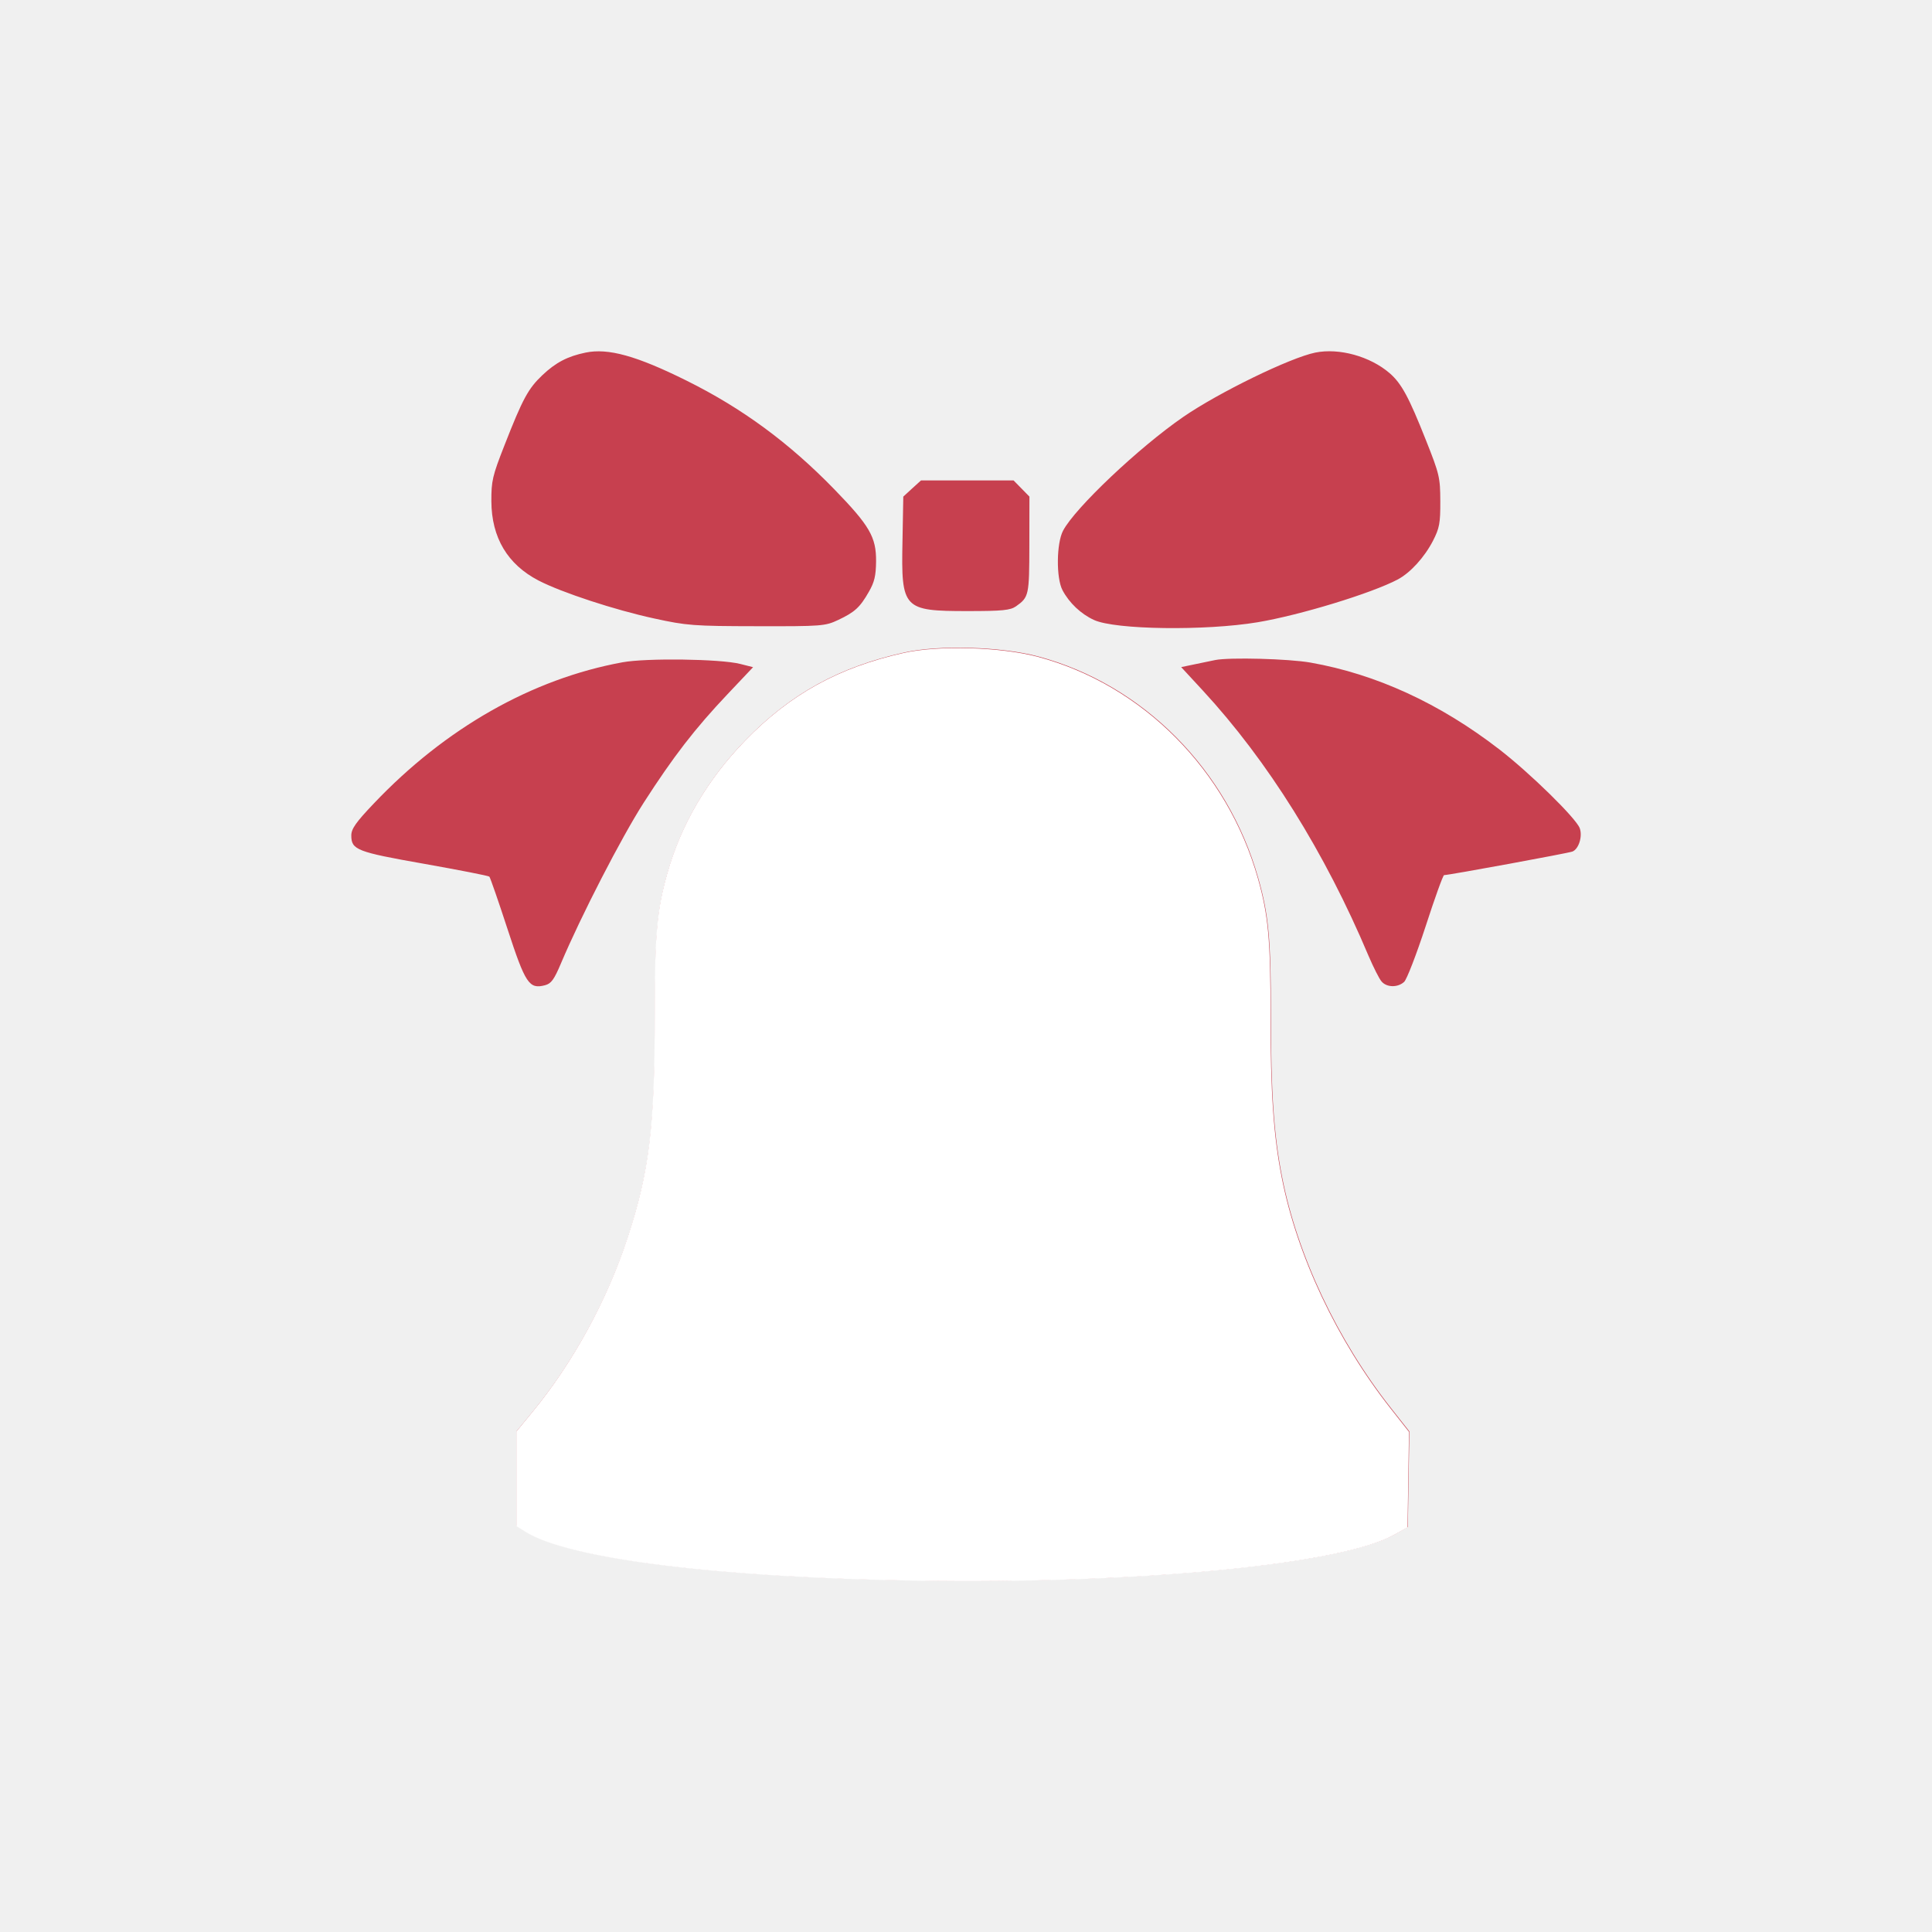
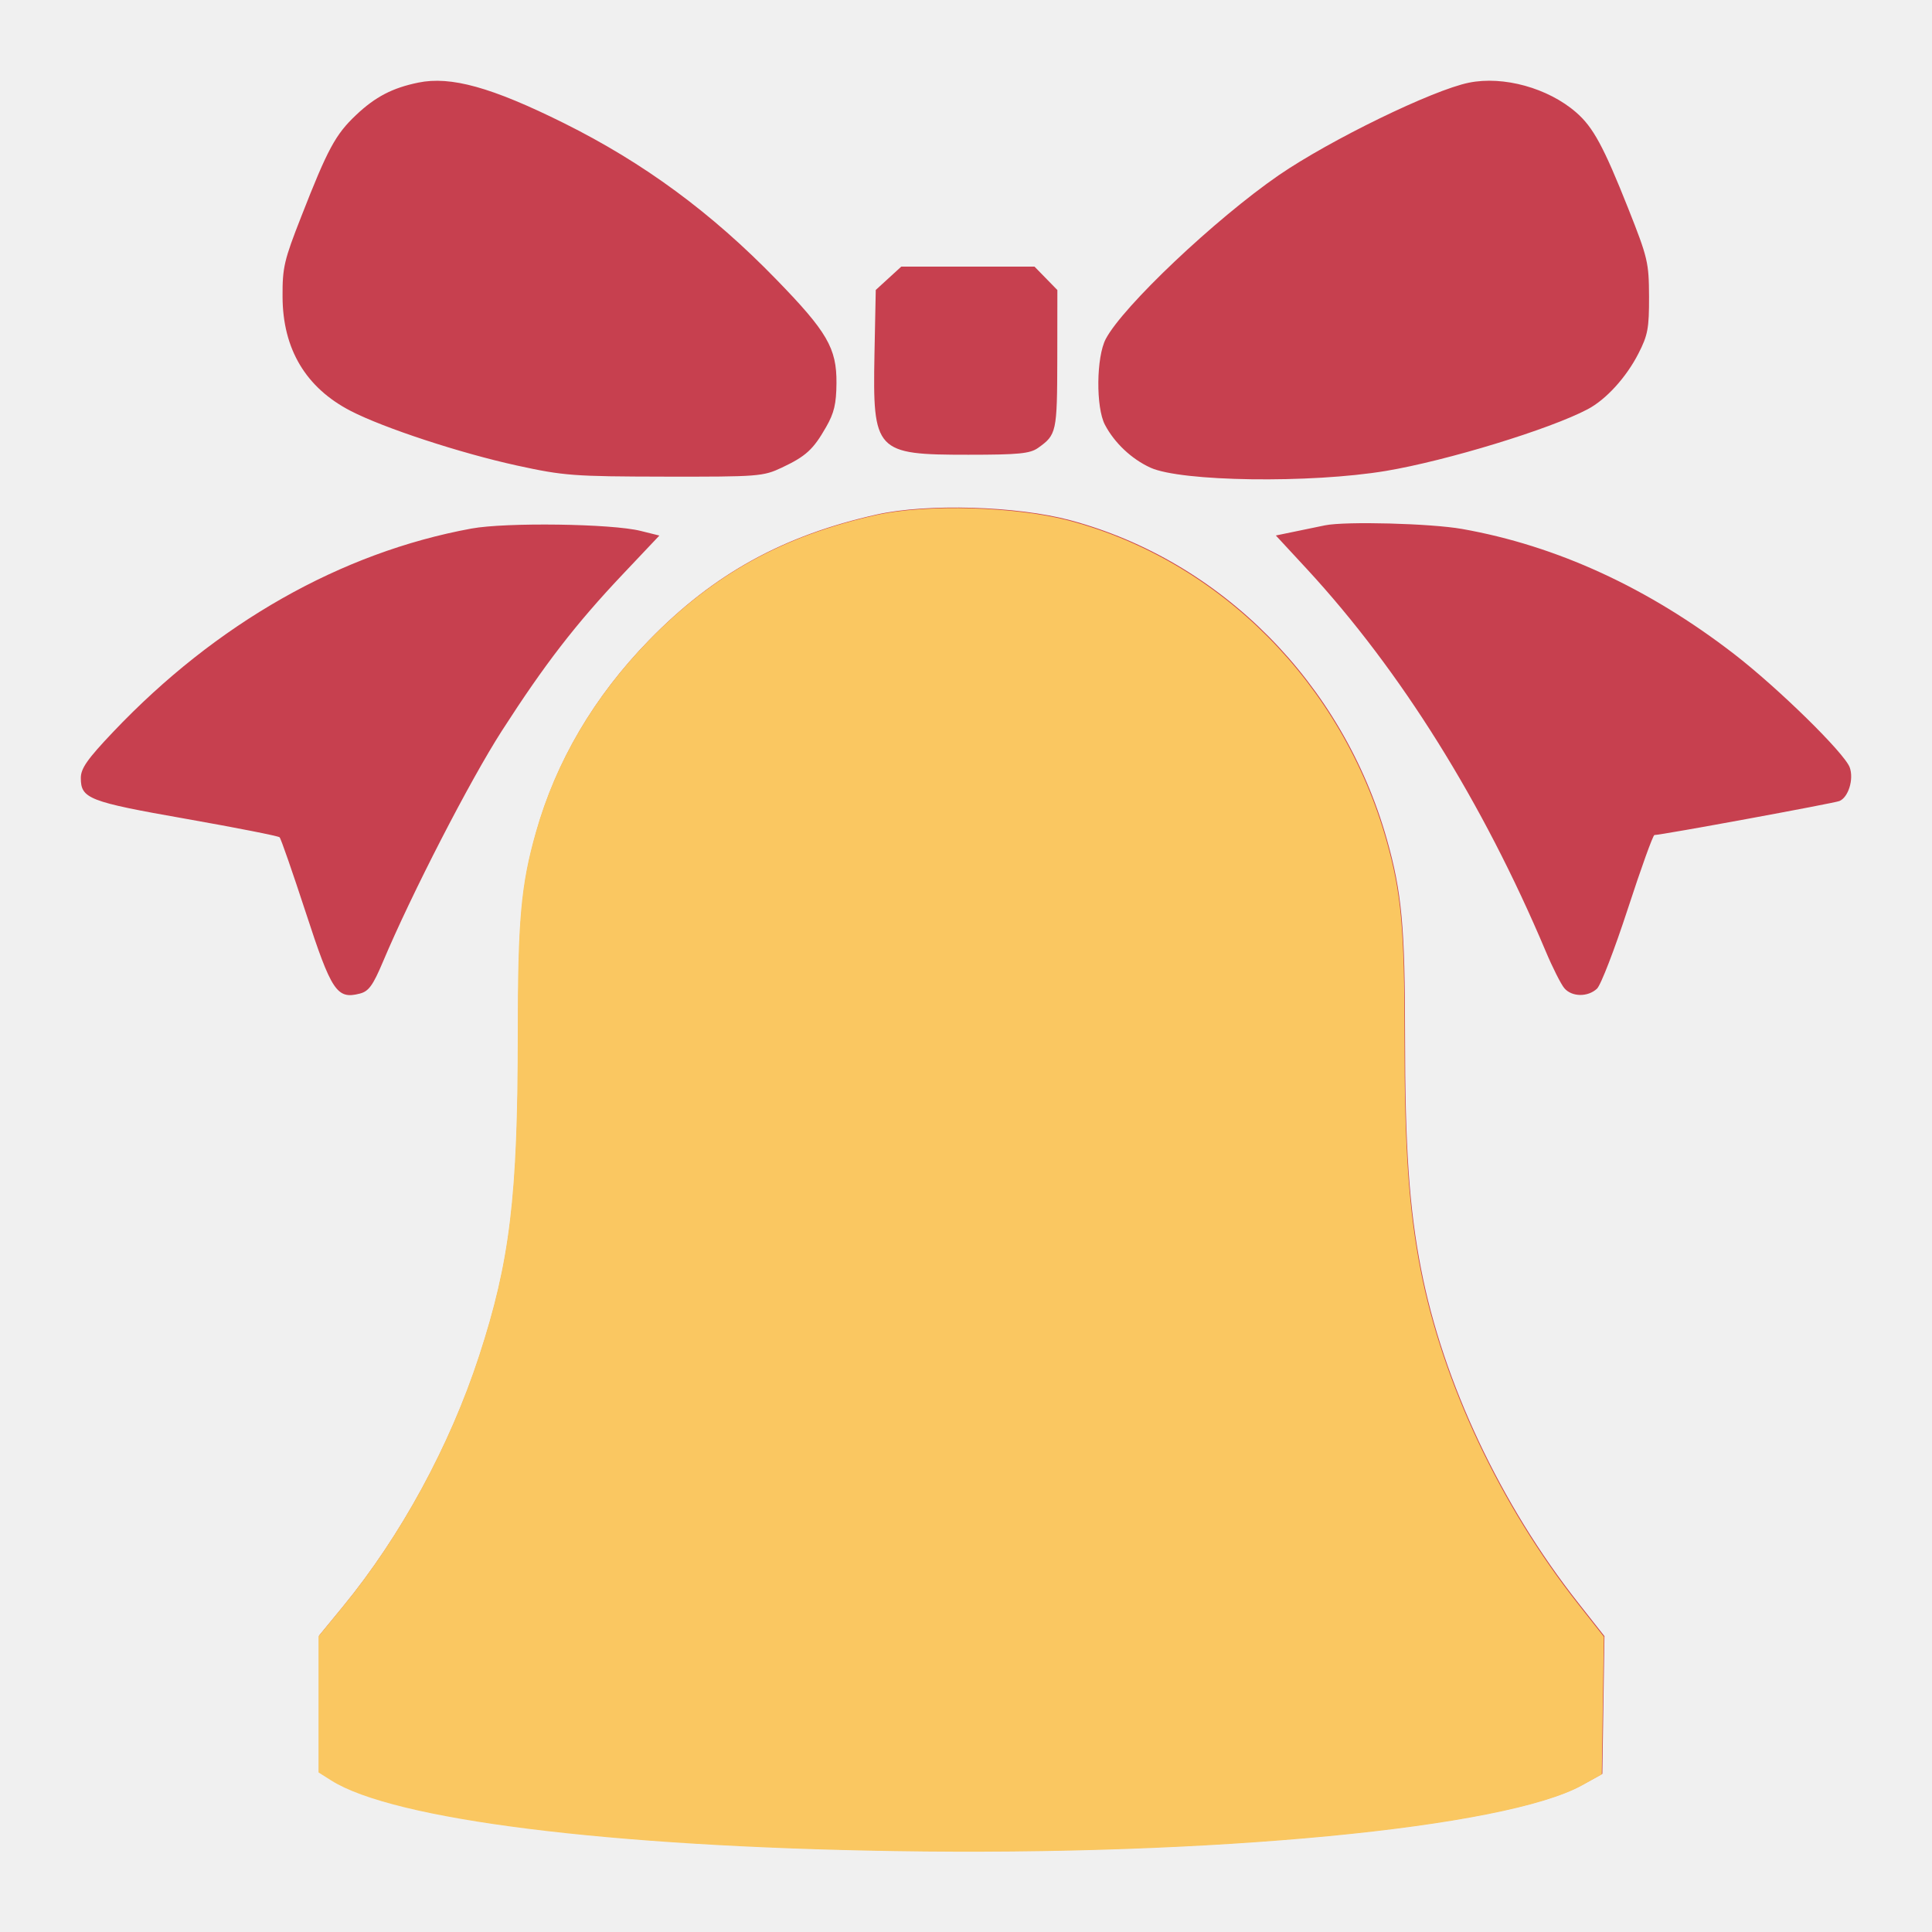
<svg xmlns="http://www.w3.org/2000/svg" width="24" height="24" viewBox="0 0 24 24" fill="none">
-   <path fill-rule="evenodd" clip-rule="evenodd" d="M7.275 4.38C7.052 4.426 6.905 4.502 6.738 4.66C6.561 4.828 6.494 4.951 6.265 5.536C6.117 5.913 6.103 5.975 6.104 6.227C6.106 6.679 6.305 7.012 6.691 7.212C6.977 7.36 7.637 7.577 8.127 7.683C8.53 7.771 8.615 7.778 9.402 7.779C10.21 7.781 10.251 7.777 10.411 7.702C10.619 7.604 10.683 7.545 10.793 7.352C10.863 7.231 10.881 7.152 10.883 6.972C10.885 6.672 10.803 6.53 10.364 6.078C9.803 5.501 9.221 5.072 8.53 4.729C7.908 4.42 7.555 4.322 7.275 4.38ZM16.339 4.38C16.026 4.444 15.141 4.875 14.699 5.179C14.15 5.557 13.354 6.31 13.206 6.592C13.123 6.748 13.119 7.182 13.199 7.332C13.282 7.489 13.428 7.628 13.591 7.702C13.855 7.823 14.972 7.838 15.622 7.73C16.148 7.642 17.039 7.37 17.364 7.198C17.521 7.114 17.695 6.923 17.801 6.718C17.882 6.559 17.893 6.5 17.892 6.227C17.891 5.932 17.882 5.892 17.713 5.467C17.501 4.932 17.41 4.764 17.263 4.636C17.021 4.427 16.636 4.32 16.339 4.38ZM11.331 6.068L11.221 6.169L11.211 6.722C11.194 7.565 11.218 7.591 12.021 7.591C12.453 7.591 12.551 7.581 12.621 7.532C12.782 7.418 12.786 7.397 12.787 6.768L12.788 6.169L12.69 6.069L12.591 5.968H12.016H11.441L11.331 6.068ZM11.231 8.106C10.423 8.286 9.822 8.618 9.264 9.192C8.793 9.677 8.466 10.233 8.293 10.843C8.164 11.3 8.138 11.598 8.138 12.592C8.138 13.987 8.07 14.543 7.803 15.362C7.55 16.138 7.126 16.917 6.625 17.527L6.419 17.777V18.365V18.953L6.529 19.022C7.066 19.361 8.911 19.592 11.39 19.631C14.133 19.675 16.655 19.433 17.321 19.063L17.489 18.969L17.498 18.375L17.508 17.782L17.282 17.495C16.613 16.646 16.116 15.592 15.926 14.618C15.824 14.096 15.788 13.568 15.788 12.609C15.788 11.665 15.76 11.365 15.631 10.91C15.25 9.562 14.2 8.504 12.899 8.155C12.441 8.032 11.662 8.009 11.231 8.106ZM7.734 8.227C6.609 8.433 5.532 9.045 4.642 9.983C4.42 10.216 4.364 10.297 4.364 10.378C4.364 10.557 4.431 10.583 5.271 10.731C5.704 10.808 6.068 10.879 6.079 10.89C6.09 10.902 6.191 11.193 6.304 11.539C6.527 12.221 6.573 12.29 6.77 12.239C6.847 12.219 6.883 12.17 6.969 11.966C7.218 11.377 7.72 10.402 7.996 9.972C8.365 9.398 8.631 9.053 9.04 8.621L9.355 8.288L9.193 8.247C8.944 8.185 8.031 8.173 7.734 8.227ZM15.097 8.199C15.06 8.207 14.949 8.23 14.851 8.25L14.673 8.287L14.941 8.577C15.749 9.452 16.458 10.587 17 11.873C17.061 12.015 17.133 12.159 17.162 12.192C17.226 12.268 17.364 12.27 17.443 12.197C17.476 12.166 17.596 11.855 17.71 11.506C17.823 11.157 17.926 10.871 17.939 10.871C17.999 10.871 19.485 10.598 19.534 10.578C19.612 10.546 19.661 10.389 19.624 10.288C19.579 10.165 19.007 9.604 18.625 9.309C17.886 8.738 17.096 8.375 16.28 8.231C16.011 8.183 15.274 8.164 15.097 8.199Z" fill="#C7404F" />
-   <path fill-rule="evenodd" clip-rule="evenodd" d="M11.226 8.111C10.418 8.291 9.817 8.623 9.259 9.197C8.788 9.682 8.461 10.238 8.289 10.848C8.16 11.305 8.133 11.603 8.133 12.597C8.133 13.992 8.066 14.548 7.798 15.367C7.545 16.143 7.121 16.922 6.62 17.532L6.415 17.782V18.37V18.958L6.524 19.027C7.061 19.366 8.906 19.597 11.385 19.636C14.128 19.68 16.651 19.438 17.316 19.068L17.485 18.974L17.494 18.38L17.503 17.787L17.277 17.5C16.608 16.651 16.111 15.597 15.921 14.623C15.819 14.101 15.783 13.572 15.783 12.614C15.783 11.67 15.755 11.37 15.627 10.915C15.245 9.567 14.196 8.509 12.894 8.16C12.436 8.037 11.658 8.014 11.226 8.111Z" fill="white" />
+   <path fill-rule="evenodd" clip-rule="evenodd" d="M5.197 1.026C4.875 1.092 4.663 1.202 4.423 1.429C4.167 1.671 4.071 1.849 3.742 2.691C3.529 3.233 3.508 3.323 3.51 3.685C3.512 4.336 3.799 4.816 4.355 5.104C4.767 5.317 5.718 5.629 6.422 5.783C7.004 5.91 7.126 5.919 8.258 5.921C9.422 5.923 9.481 5.918 9.712 5.809C10.011 5.668 10.103 5.584 10.262 5.305C10.362 5.131 10.389 5.017 10.391 4.758C10.394 4.326 10.276 4.122 9.644 3.472C8.836 2.64 7.997 2.023 7.004 1.529C6.108 1.084 5.6 0.943 5.197 1.026ZM18.248 1.027C17.797 1.118 16.523 1.739 15.886 2.176C15.096 2.721 13.95 3.805 13.736 4.211C13.618 4.436 13.612 5.061 13.726 5.277C13.845 5.503 14.057 5.702 14.29 5.809C14.671 5.984 16.28 6.006 17.216 5.85C17.974 5.723 19.256 5.331 19.724 5.083C19.951 4.963 20.202 4.688 20.353 4.392C20.47 4.164 20.486 4.078 20.485 3.685C20.483 3.261 20.47 3.204 20.227 2.591C19.921 1.82 19.79 1.578 19.578 1.395C19.23 1.093 18.676 0.94 18.248 1.027ZM10.879 3.602L10.863 4.398C10.84 5.613 10.874 5.649 12.03 5.649C12.652 5.649 12.794 5.635 12.894 5.565C13.125 5.401 13.132 5.371 13.134 4.465L13.135 3.603L12.851 3.312H11.196L10.879 3.602ZM10.893 6.391C9.729 6.651 8.863 7.129 8.06 7.956C7.382 8.653 6.911 9.455 6.663 10.333C6.477 10.991 6.439 11.419 6.438 12.851C6.438 14.86 6.341 15.661 5.957 16.84C5.592 17.958 4.982 19.079 4.26 19.958L3.964 20.318V22.011L4.121 22.111C4.894 22.599 7.552 22.932 11.121 22.988C15.072 23.051 18.704 22.702 19.662 22.169L19.905 22.035L19.931 20.325L19.606 19.912C18.643 18.69 17.927 17.171 17.654 15.769C17.507 15.017 17.454 14.256 17.454 12.876C17.454 11.516 17.414 11.085 17.229 10.429C16.68 8.488 15.169 6.964 13.294 6.462C12.634 6.285 11.514 6.252 10.893 6.391ZM5.856 6.566C4.236 6.863 2.686 7.743 1.404 9.094C1.085 9.43 1.004 9.546 1.004 9.664C1.004 9.921 1.1 9.959 2.311 10.172C2.934 10.282 3.457 10.385 3.473 10.401C3.49 10.417 3.635 10.837 3.798 11.334C4.118 12.316 4.185 12.416 4.469 12.343C4.58 12.315 4.632 12.243 4.756 11.95C5.114 11.101 5.836 9.698 6.234 9.079C6.765 8.253 7.149 7.755 7.737 7.133L8.191 6.653L7.958 6.595C7.6 6.505 6.285 6.487 5.856 6.566ZM16.459 6.526C16.406 6.537 16.247 6.569 16.106 6.599L15.849 6.652L16.236 7.07C17.399 8.33 18.42 9.964 19.201 11.816C19.287 12.021 19.392 12.228 19.433 12.276C19.526 12.385 19.724 12.388 19.838 12.282C19.886 12.238 20.058 11.791 20.222 11.288C20.386 10.785 20.534 10.373 20.552 10.373C20.638 10.373 22.778 9.979 22.849 9.951C22.961 9.906 23.031 9.68 22.978 9.533C22.914 9.356 22.09 8.548 21.541 8.124C20.476 7.302 19.338 6.779 18.163 6.571C17.775 6.502 16.715 6.474 16.459 6.526Z" fill="#C7404F" />
+   <path fill-rule="evenodd" clip-rule="evenodd" d="M10.886 6.398C9.722 6.658 8.856 7.137 8.053 7.963C7.375 8.661 6.904 9.462 6.656 10.341C6.47 10.998 6.432 11.427 6.432 12.858C6.431 14.867 6.335 15.668 5.95 16.847C5.585 17.965 4.975 19.087 4.253 19.965L3.957 20.326V22.018L4.115 22.118C4.888 22.606 7.545 22.939 11.114 22.995C15.065 23.058 18.697 22.71 19.655 22.177L19.898 22.042L19.924 20.332L19.599 19.919C18.636 18.697 17.921 17.178 17.647 15.776C17.5 15.024 17.448 14.263 17.447 12.883C17.447 11.523 17.407 11.092 17.222 10.436C16.673 8.495 15.162 6.971 13.287 6.469C12.628 6.292 11.507 6.259 10.886 6.398Z" fill="#FAC761" />
</svg>
